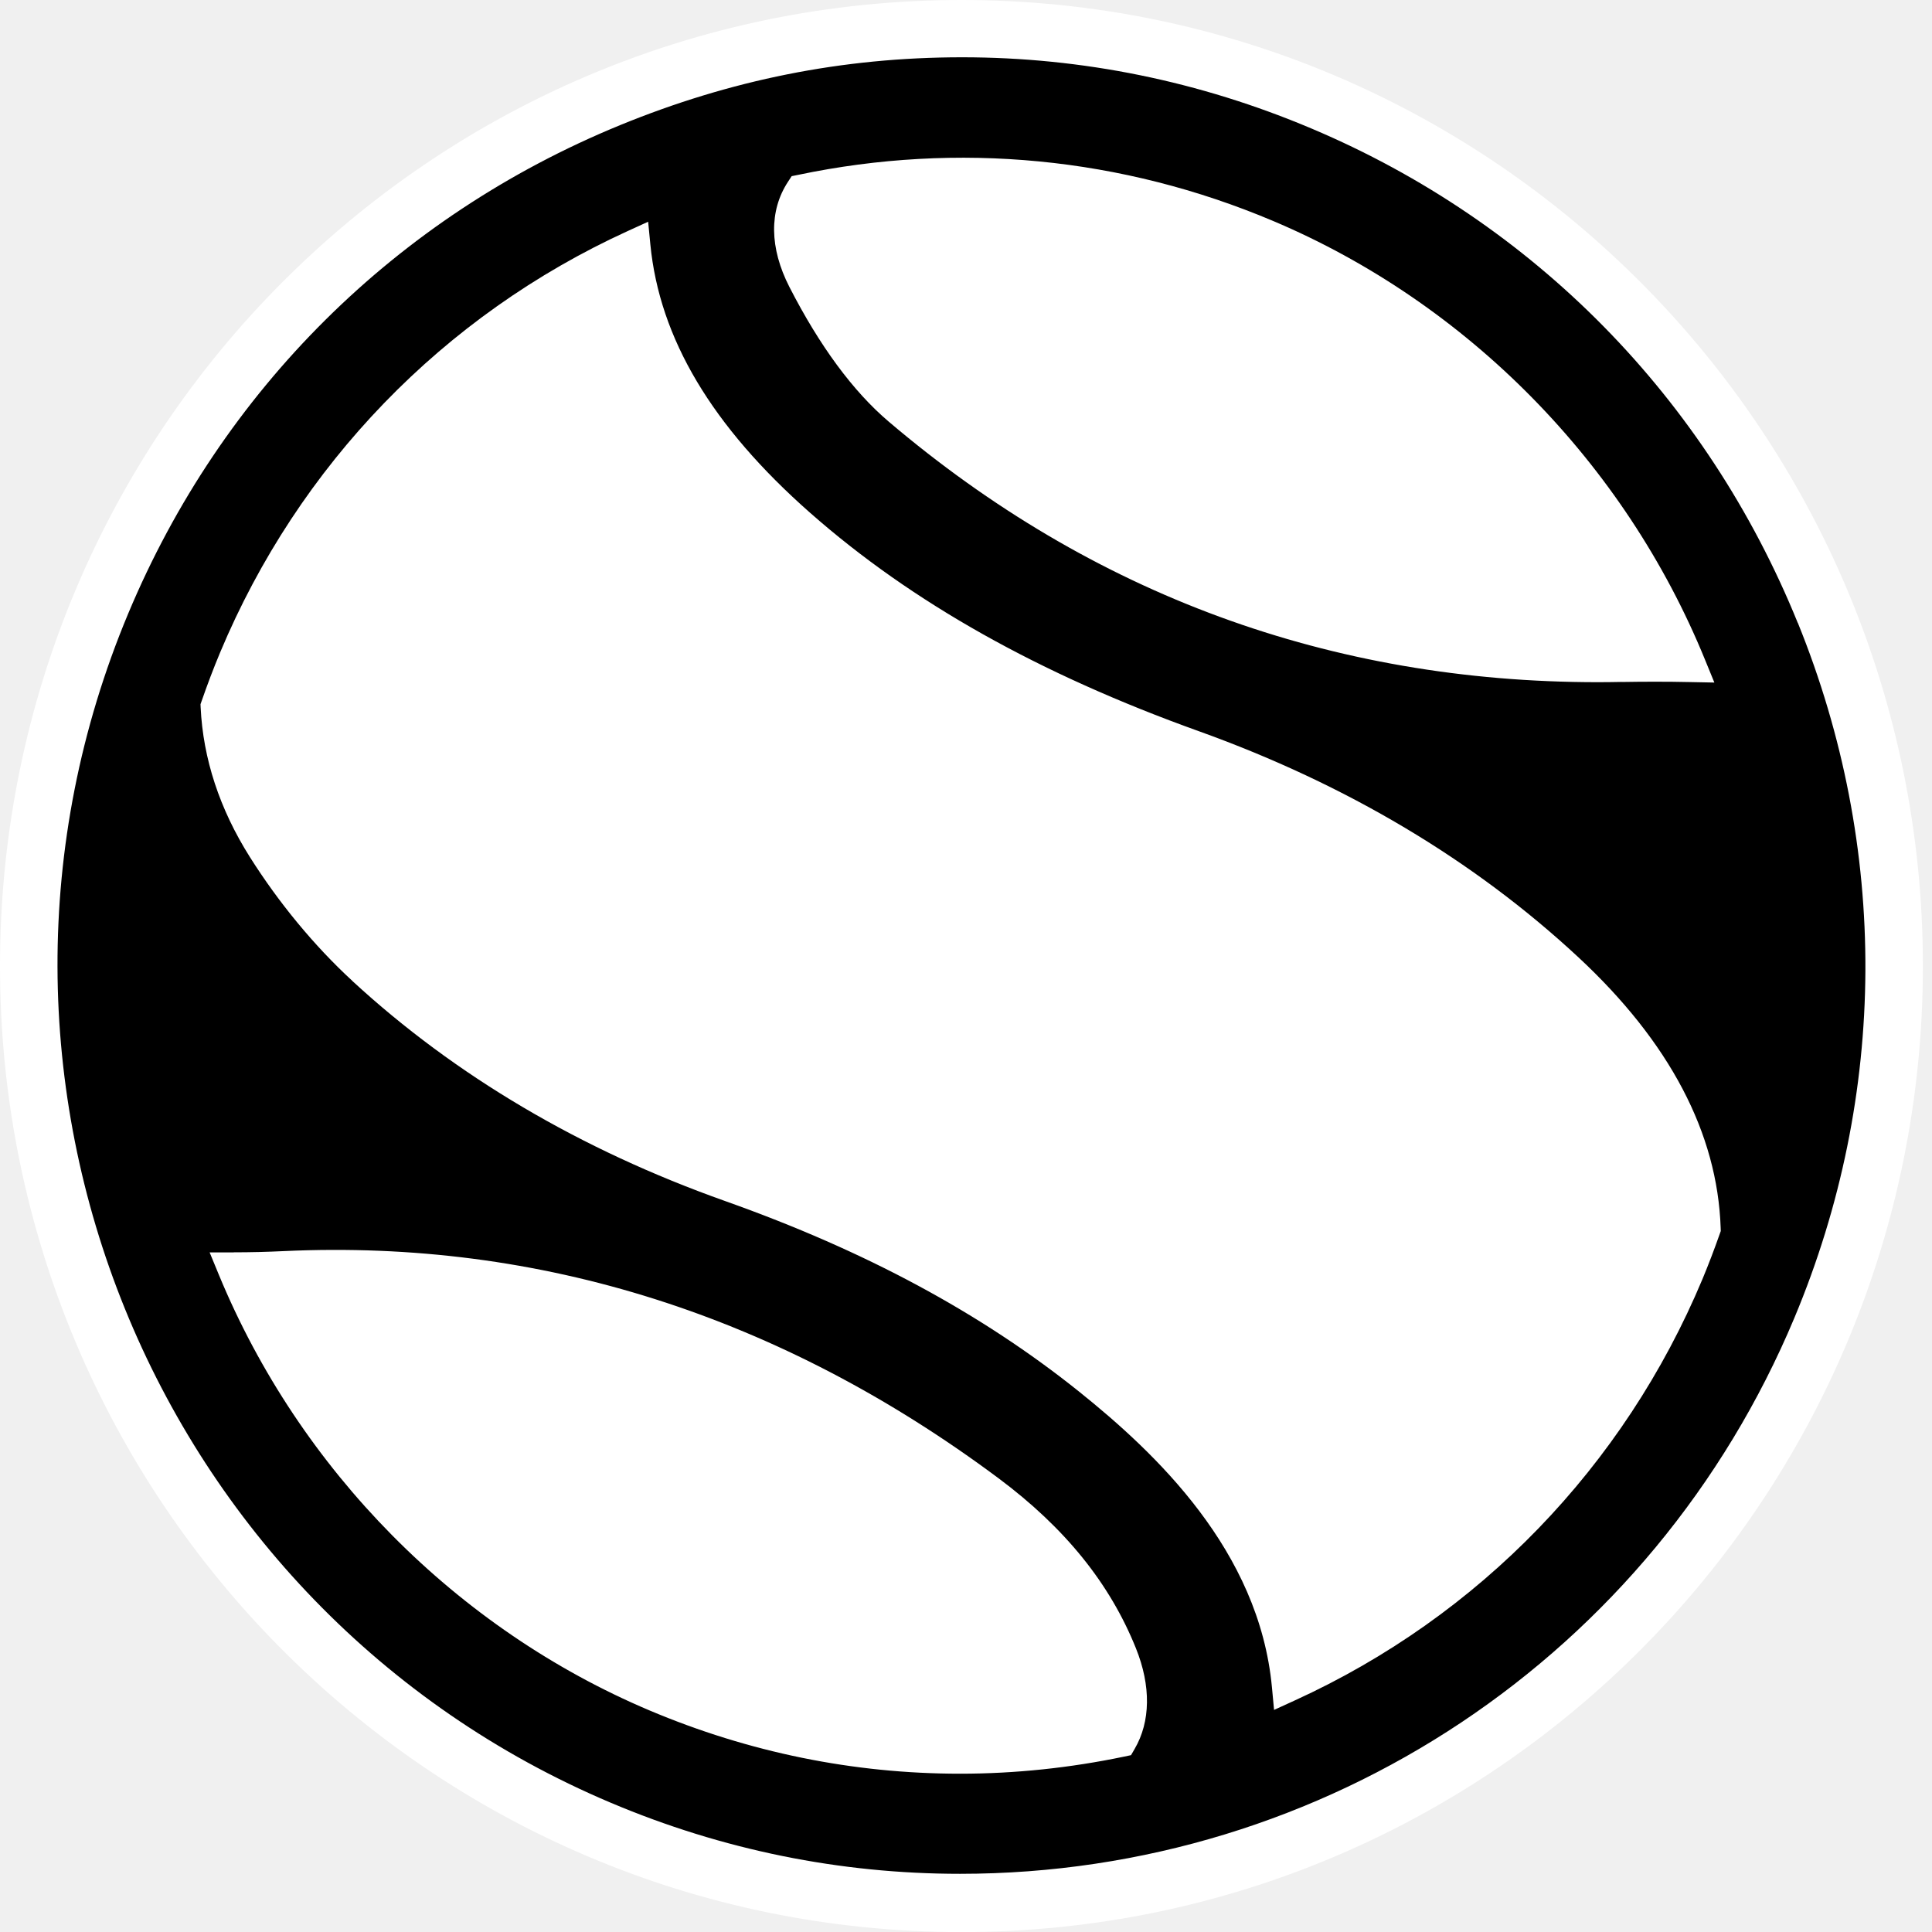
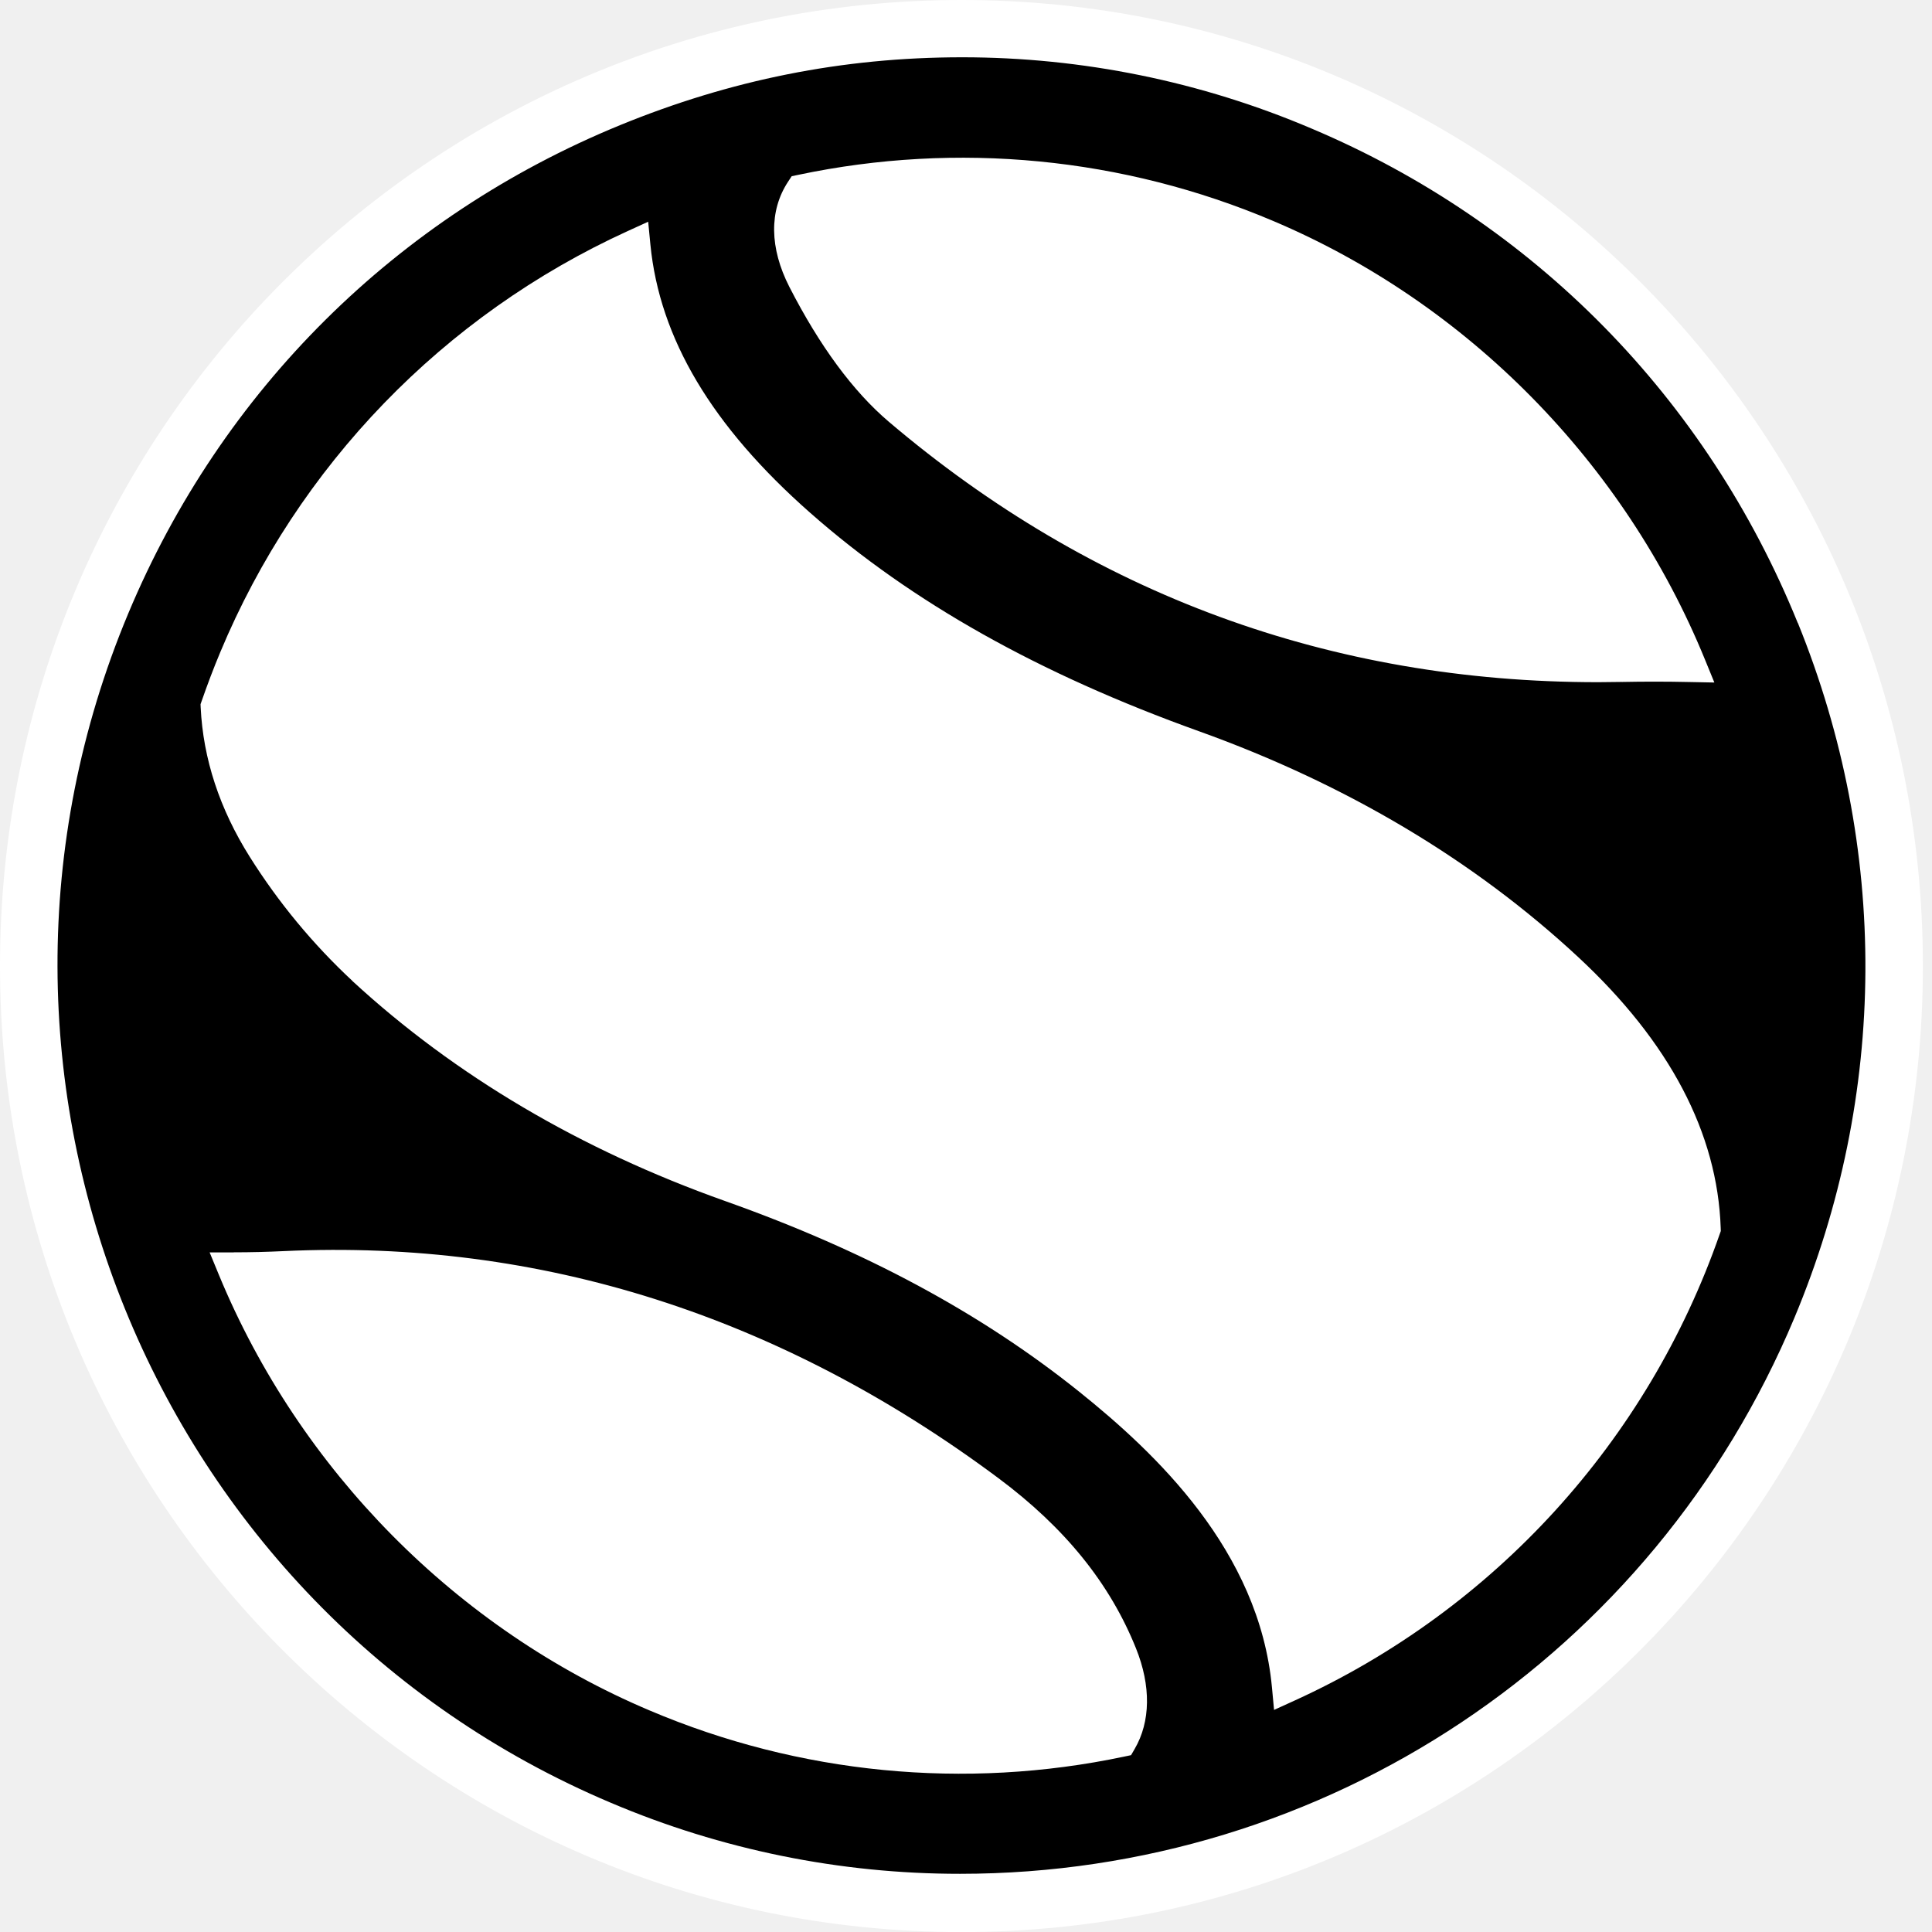
- <svg xmlns="http://www.w3.org/2000/svg" width="60" height="60" viewBox="0 0 60 60" fill="none">
-   <path d="M29.858 60.002C46.349 60.002 59.717 46.57 59.717 30.001C59.717 13.432 46.349 0 29.858 0C13.368 0 0 13.432 0 30.001C0 46.57 13.368 60.002 29.858 60.002Z" fill="white" />
-   <path d="M55.831 19.344C52.996 12.361 47.634 6.909 40.736 3.994C37.26 2.524 33.608 1.779 29.879 1.779C26.151 1.779 22.671 2.488 19.256 3.887C12.308 6.735 6.882 12.123 3.981 19.056C-2.019 33.391 4.705 49.959 18.971 55.987C22.434 57.451 26.083 58.193 29.817 58.193C41.166 58.193 51.336 51.414 55.728 40.923C58.63 33.989 58.667 26.326 55.833 19.342L55.831 19.344ZM7.261 38.892C7.779 38.892 8.303 38.879 8.817 38.854C16.767 38.485 24.235 40.858 31.012 45.91C33.072 47.447 34.469 49.174 35.279 51.193C35.748 52.359 35.733 53.467 35.237 54.315L35.125 54.508L34.907 54.554C33.23 54.904 31.517 55.084 29.817 55.084C26.502 55.084 23.258 54.422 20.174 53.12C14.179 50.586 9.303 45.654 6.798 39.592L6.51 38.894H7.261V38.892ZM10.944 30.464C9.762 29.376 8.661 28.043 7.758 26.613C6.821 25.126 6.307 23.565 6.231 21.968L6.227 21.87L6.259 21.779C6.438 21.264 6.631 20.753 6.836 20.263C9.274 14.439 13.767 9.793 19.489 7.178L20.129 6.886L20.197 7.59C20.482 10.51 22.108 13.238 25.166 15.932C28.322 18.709 32.268 20.927 37.233 22.709C41.812 24.354 45.777 26.715 49.018 29.729C51.852 32.363 53.338 35.192 53.437 38.136L53.44 38.231L53.408 38.321C53.239 38.801 53.059 39.272 52.873 39.72C50.435 45.546 45.936 50.196 40.21 52.809L39.567 53.103L39.501 52.397C39.102 48.15 35.888 45.123 33.507 43.214C30.462 40.776 26.868 38.843 22.523 37.301C18.032 35.707 14.137 33.408 10.946 30.468L10.944 30.464ZM50.359 21.178C50.116 21.182 49.873 21.186 49.63 21.186C41.33 21.186 33.919 18.464 27.601 13.095C26.491 12.152 25.453 10.743 24.514 8.909C23.897 7.702 23.882 6.545 24.472 5.645L24.586 5.471L24.789 5.43C29.754 4.389 34.852 4.882 39.535 6.861C45.566 9.41 50.456 14.376 52.949 20.484L53.241 21.197L52.474 21.182C52.12 21.174 51.757 21.171 51.387 21.171C51.05 21.171 50.706 21.174 50.361 21.18L50.359 21.178Z" fill="black" />
+ <svg xmlns="http://www.w3.org/2000/svg" width="60" height="60" fill="none">
+   <path fill="#fff" d="M29.858 60.002c16.49 0 29.859-13.432 29.859-30.001S46.349 0 29.858 0C13.368 0 0 13.432 0 30c0 16.57 13.368 30.002 29.858 30.002" />
+   <path fill="#000" d="M55.83 19.344c-2.834-6.983-8.196-12.435-15.094-15.35a27.7 27.7 0 0 0-10.857-2.215c-3.728 0-7.208.709-10.623 2.108-6.948 2.848-12.374 8.236-15.275 15.17-6 14.334.724 30.902 14.99 36.93a27.7 27.7 0 0 0 10.846 2.206c11.35 0 21.52-6.78 25.911-17.27 2.901-6.934 2.94-14.597.105-21.58zM7.262 38.892c.518 0 1.042-.013 1.556-.038 7.95-.37 15.418 2.004 22.195 7.056 2.06 1.537 3.457 3.264 4.267 5.283.469 1.166.453 2.274-.042 3.122l-.112.193-.218.046a24.662 24.662 0 0 1-14.733-1.434C14.18 50.586 9.303 45.654 6.798 39.592l-.288-.698h.751zm3.683-8.428a19.3 19.3 0 0 1-3.186-3.85c-.937-1.488-1.451-3.049-1.527-4.646l-.004-.098.032-.091c.179-.515.372-1.026.577-1.516A24.92 24.92 0 0 1 19.49 7.178l.64-.292.068.704c.285 2.92 1.91 5.648 4.97 8.342 3.154 2.777 7.1 4.995 12.066 6.777 4.579 1.645 8.544 4.006 11.785 7.02 2.834 2.634 4.32 5.463 4.419 8.407l.003.095-.032.09A24.914 24.914 0 0 1 40.21 52.81l-.643.293-.066-.706c-.399-4.247-3.613-7.274-5.994-9.183-3.045-2.438-6.639-4.371-10.984-5.913-4.49-1.594-8.386-3.893-11.577-6.833zm39.415-9.286q-.364.007-.729.008c-8.3 0-15.711-2.722-22.03-8.09-1.11-.944-2.147-2.353-3.087-4.187-.616-1.207-.631-2.364-.041-3.264l.114-.173.203-.042A24.7 24.7 0 0 1 39.535 6.86c6.031 2.55 10.92 7.515 13.414 13.623l.292.713-.767-.015a51 51 0 0 0-2.113-.002z" />
</svg>
